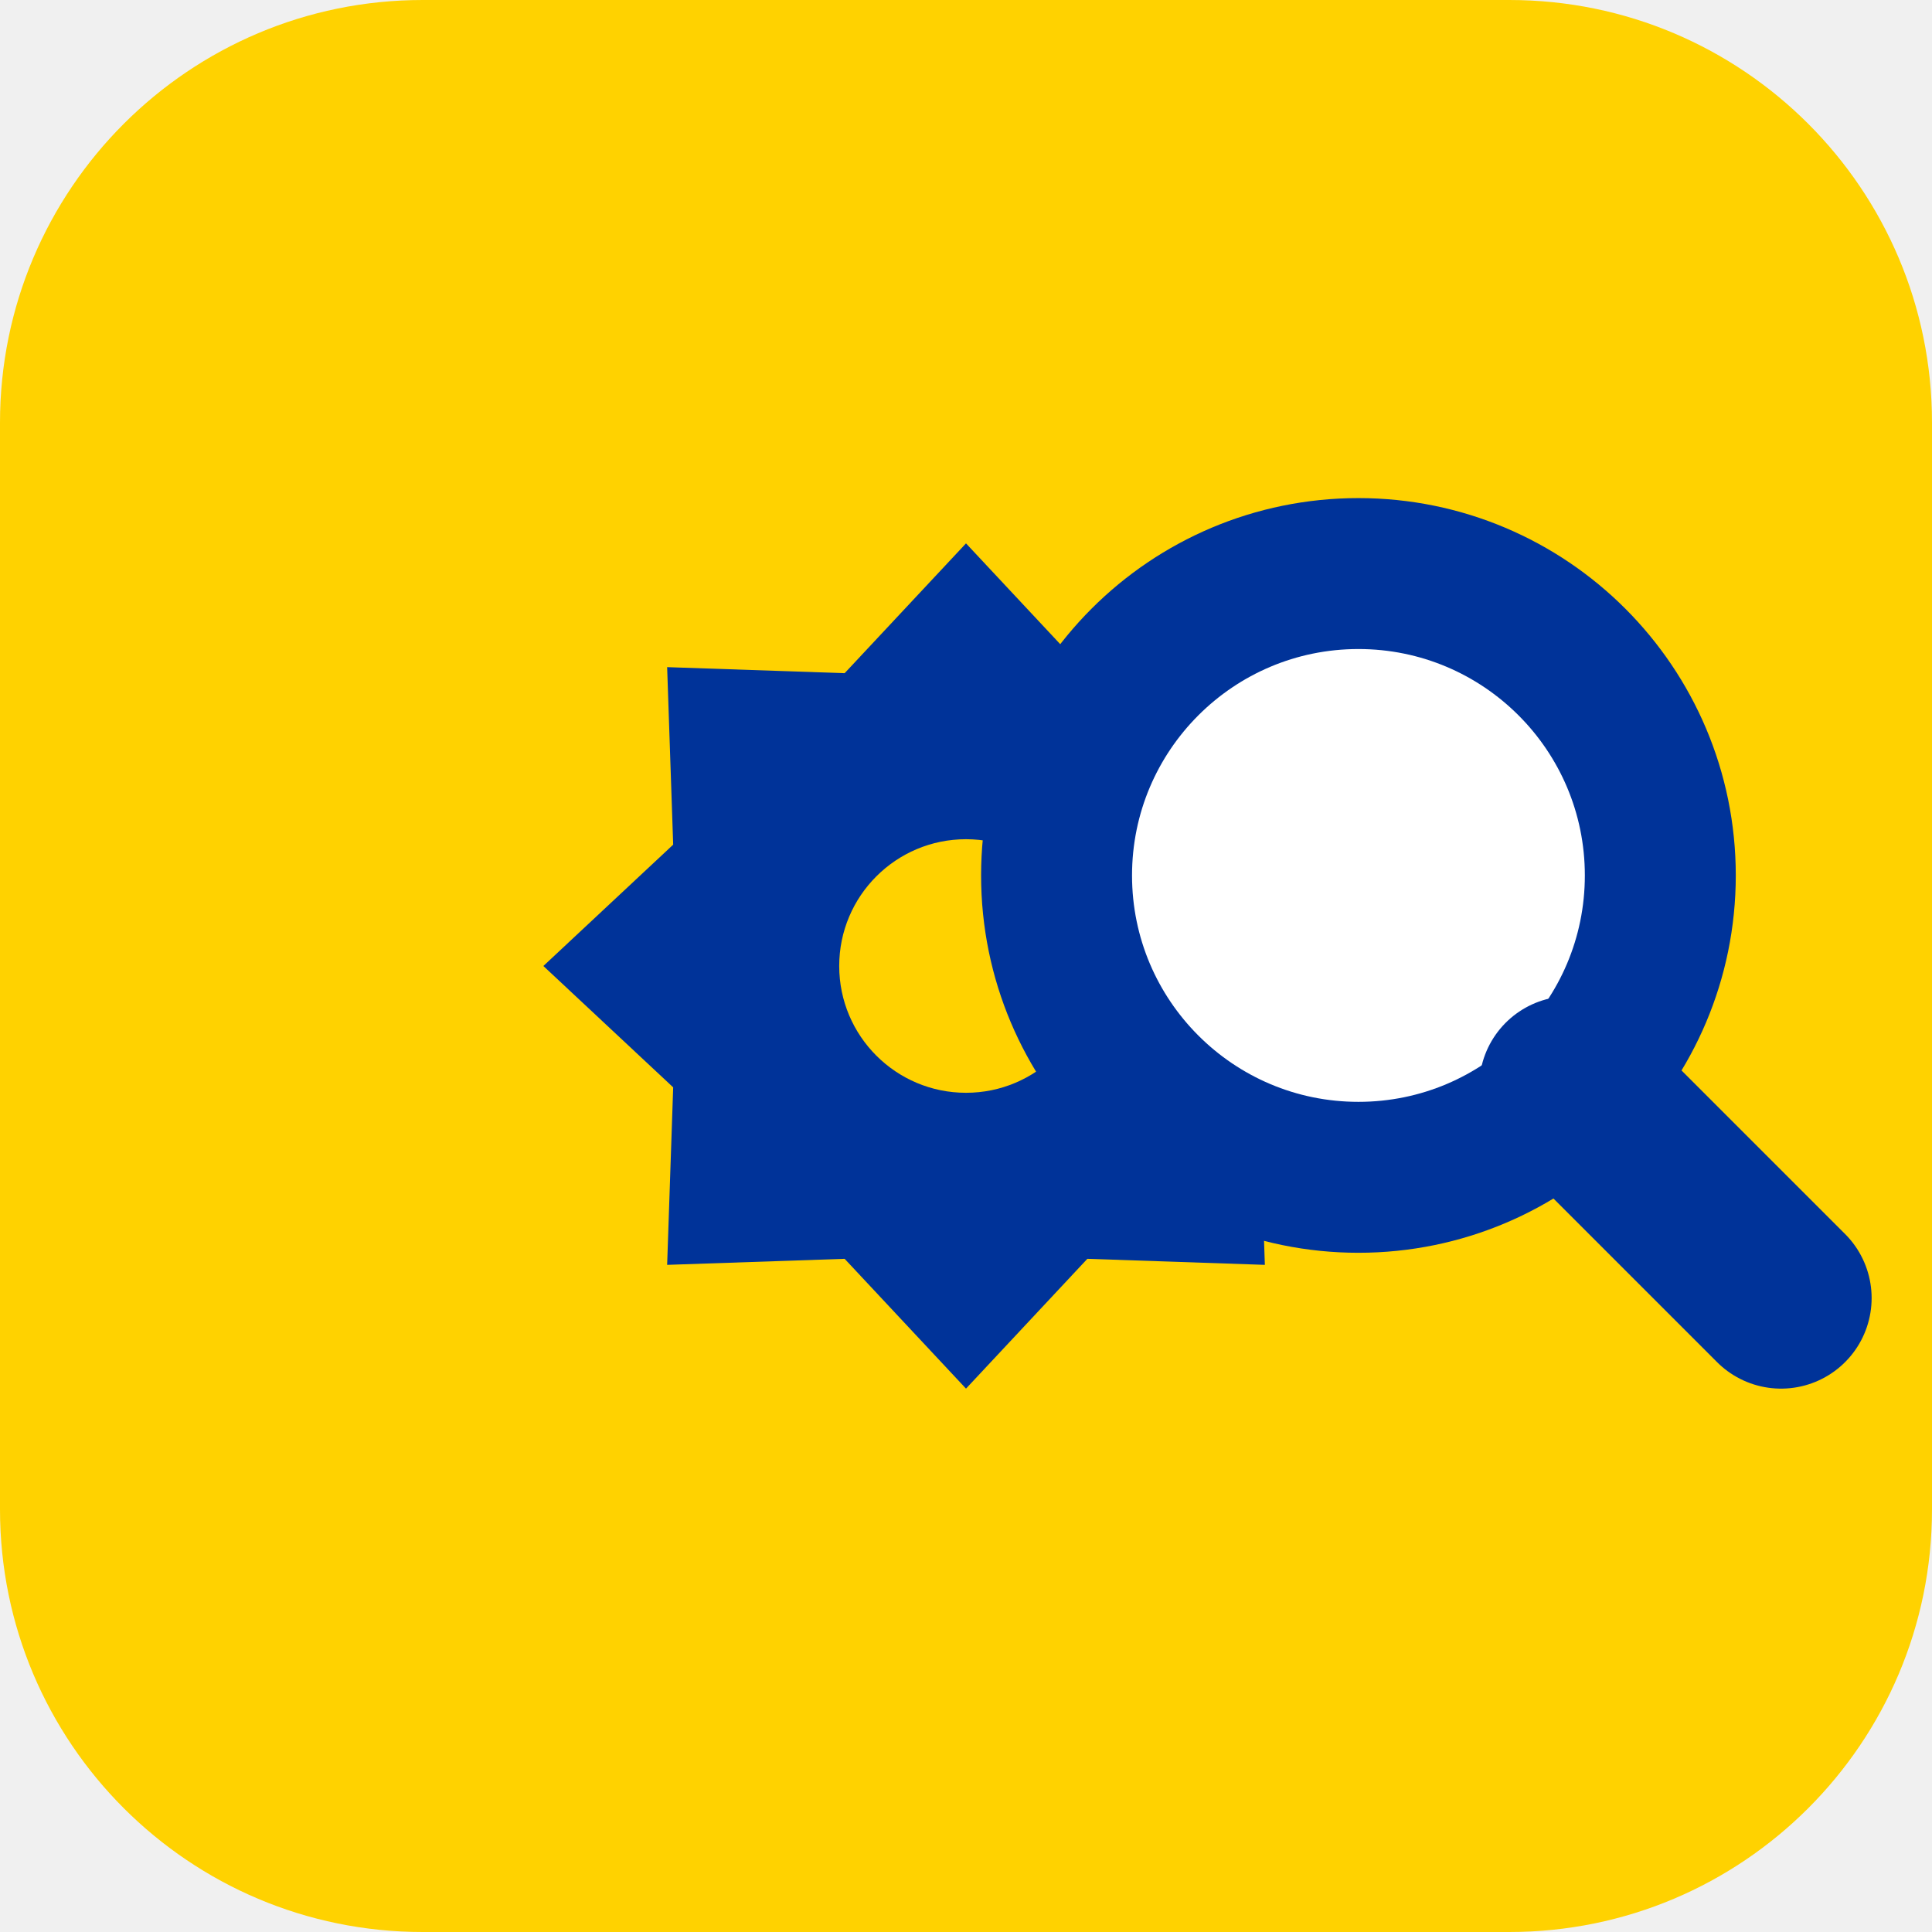
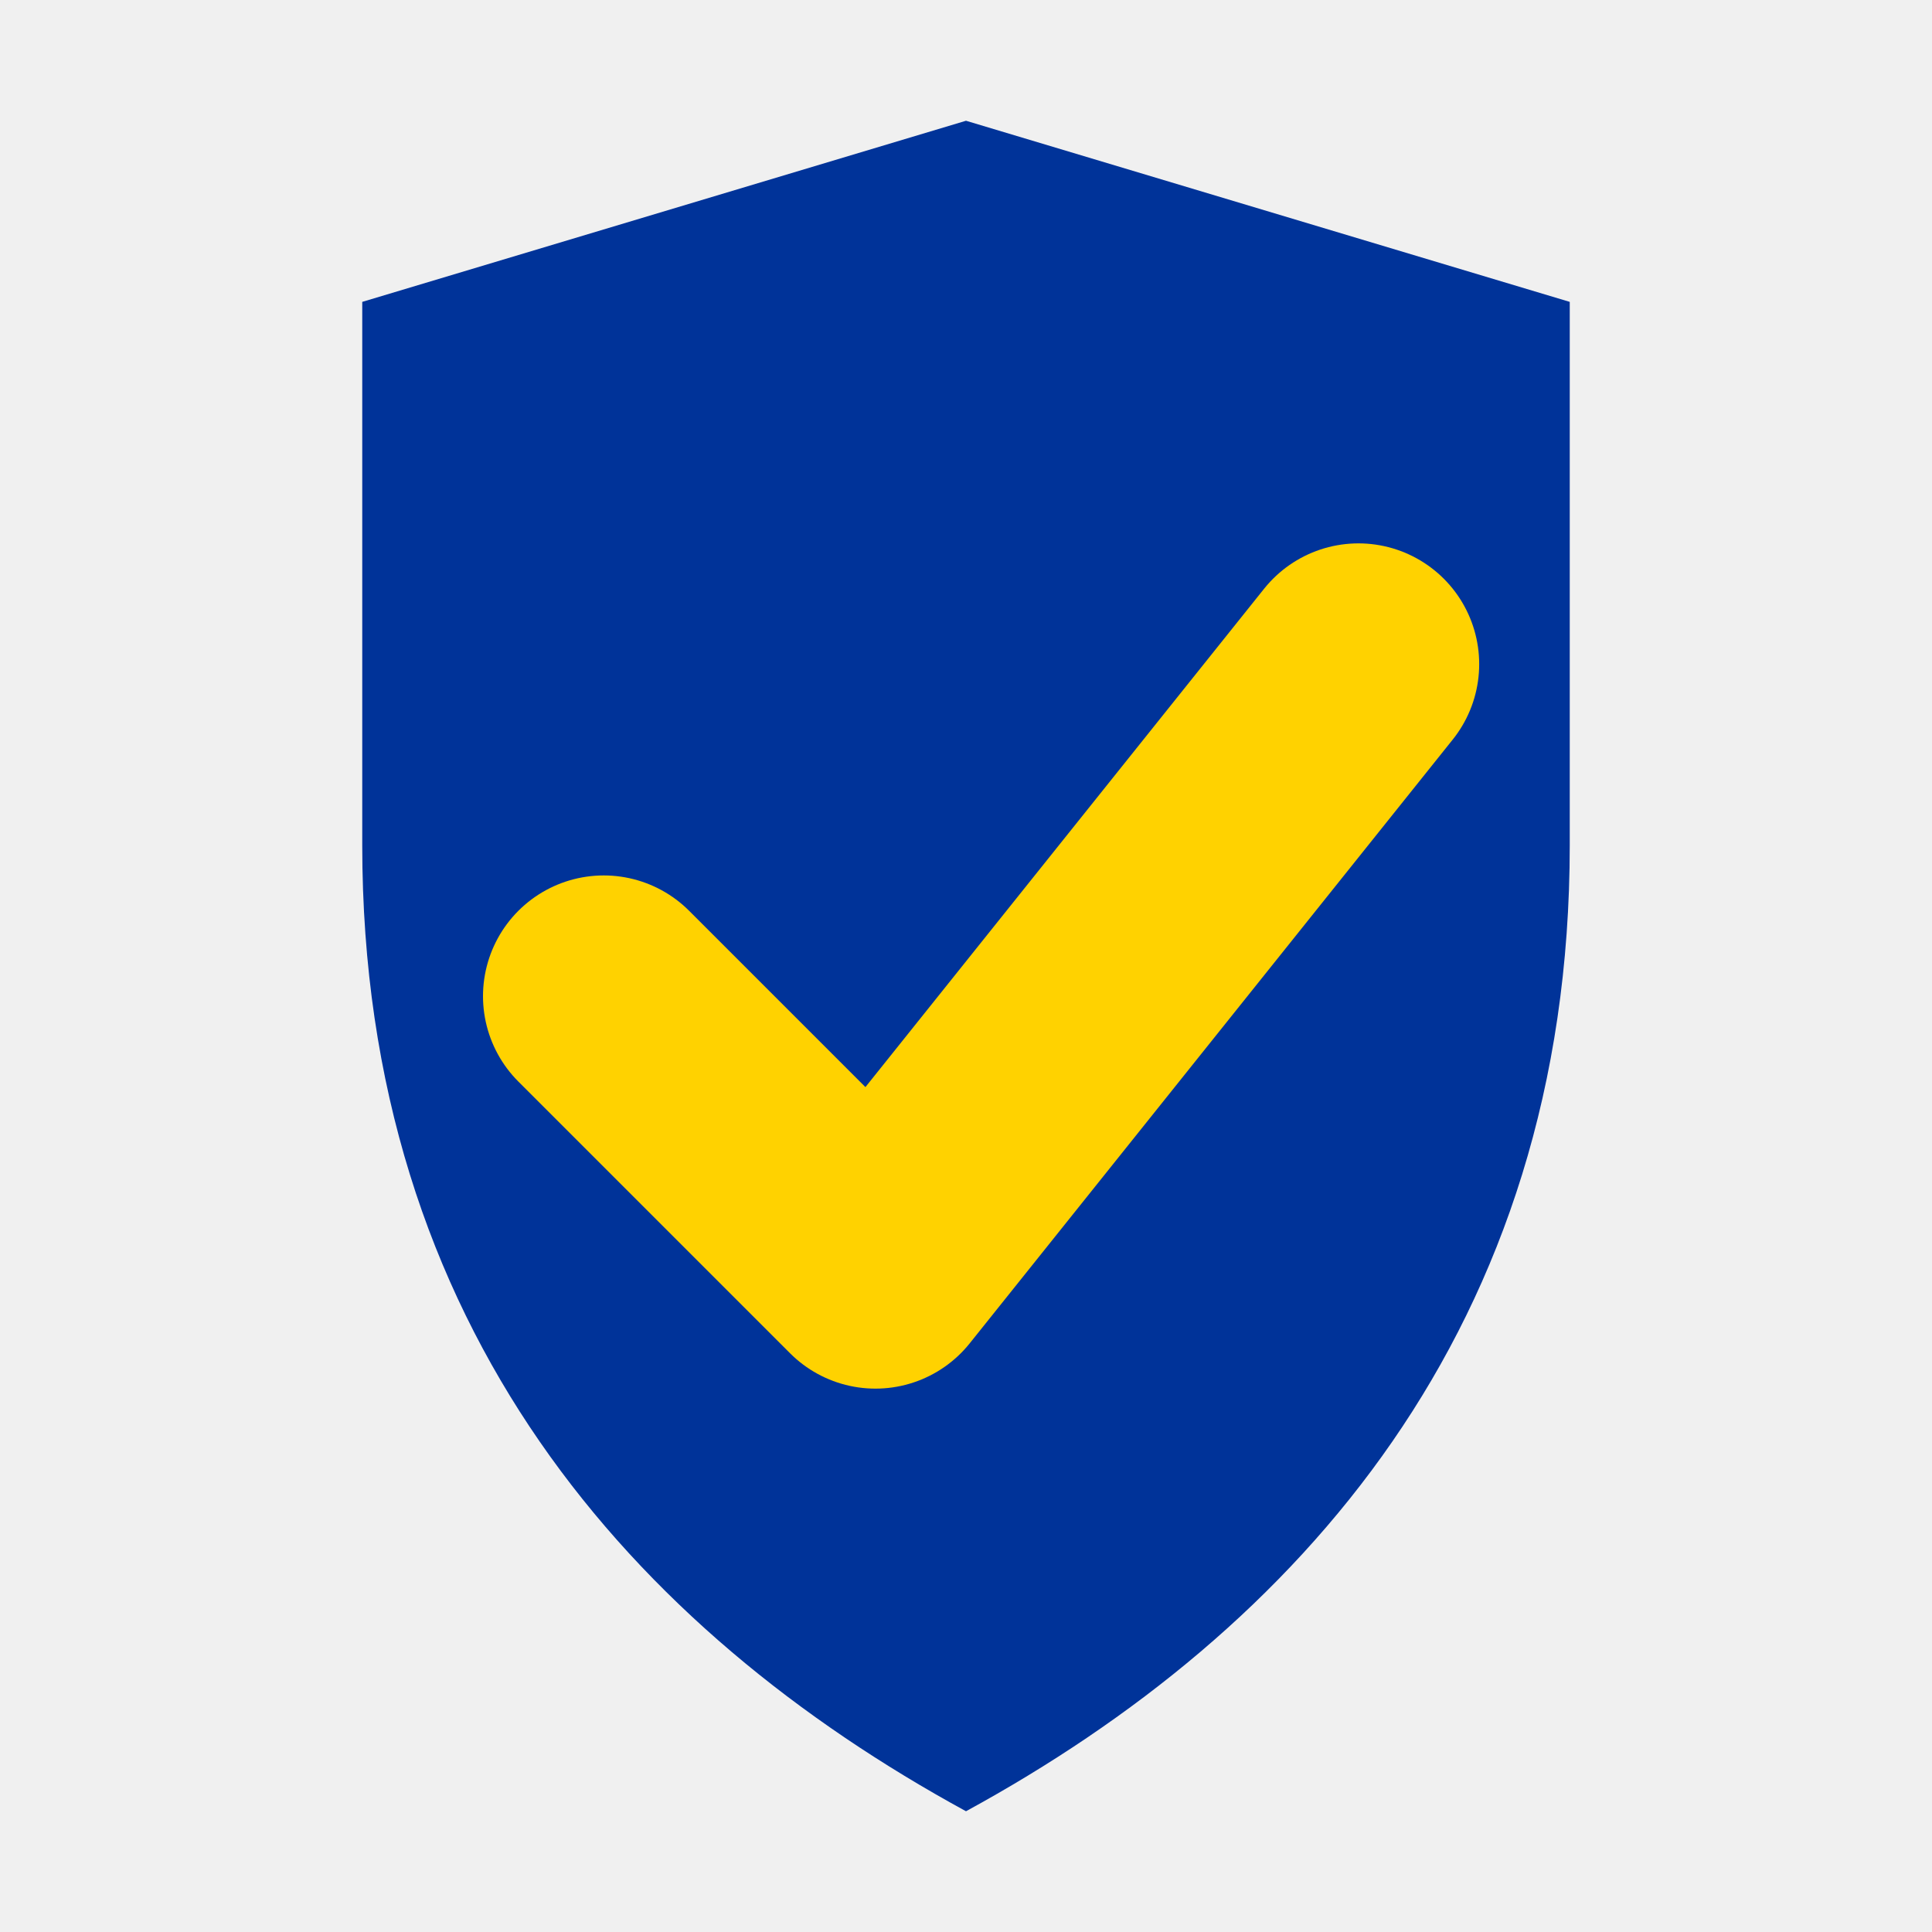
<svg xmlns="http://www.w3.org/2000/svg" viewBox="0 0 64 64" width="64" height="64">
-   <rect width="64" height="64" rx="14" fill="#FFD200" />
-   <polygon fill="#003399" points="32.00,18.00 36.02,22.30 41.90,22.10 41.70,27.98 46.00,32.00 41.70,36.02 41.90,41.90 36.02,41.70 32.00,46.00 27.98,41.70 22.10,41.90 22.30,36.02 18.00,32.00 22.30,27.98 22.10,22.10 27.98,22.30" />
-   <circle cx="32" cy="32" r="4.2" fill="#FFD200" />
-   <circle cx="45" cy="29" r="10" fill="#ffffff" stroke="#003399" stroke-width="5" />
-   <line x1="52" y1="36" x2="59" y2="43" stroke="#003399" stroke-width="6" stroke-linecap="round" />
+   <path fill="#003399" d="M32 4 L52 10 V28 C52 44 43 54 32 60 C21 54 12 44 12 28 V10 Z" />
+   <polyline points="20 33 29 42 45 22" fill="none" stroke="#FFD200" stroke-width="8" stroke-linecap="round" stroke-linejoin="round" />
</svg>
